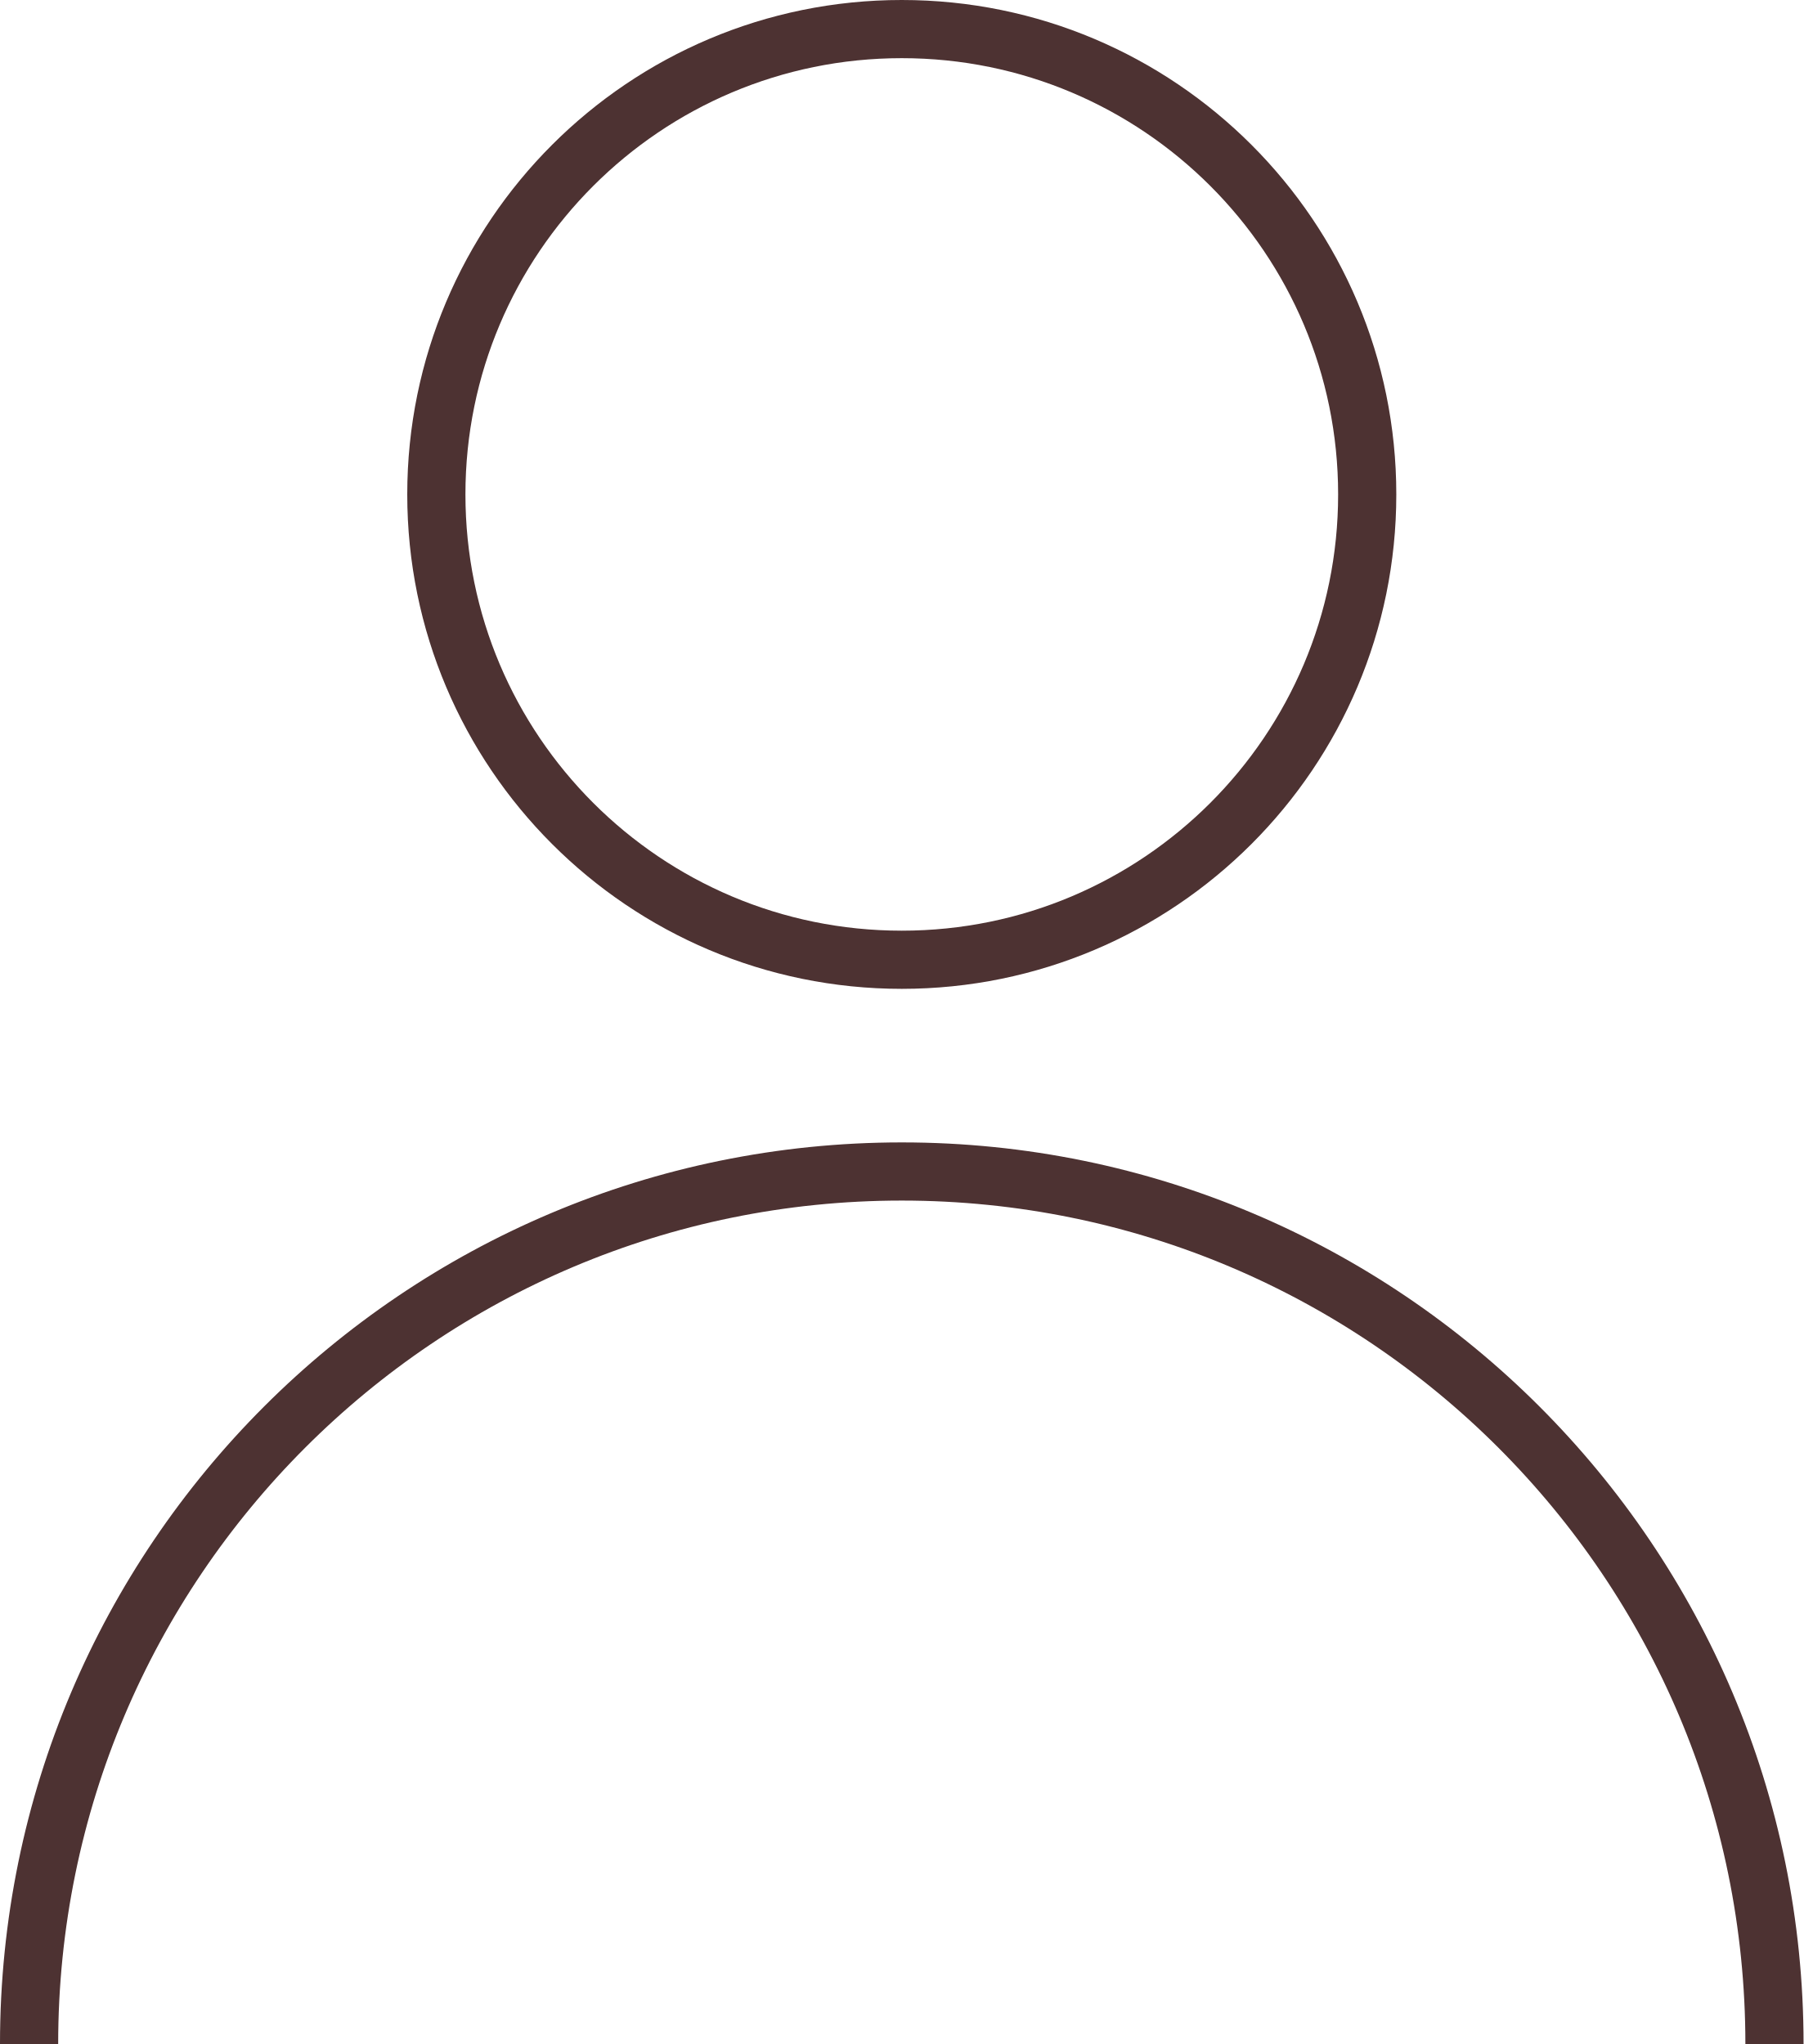
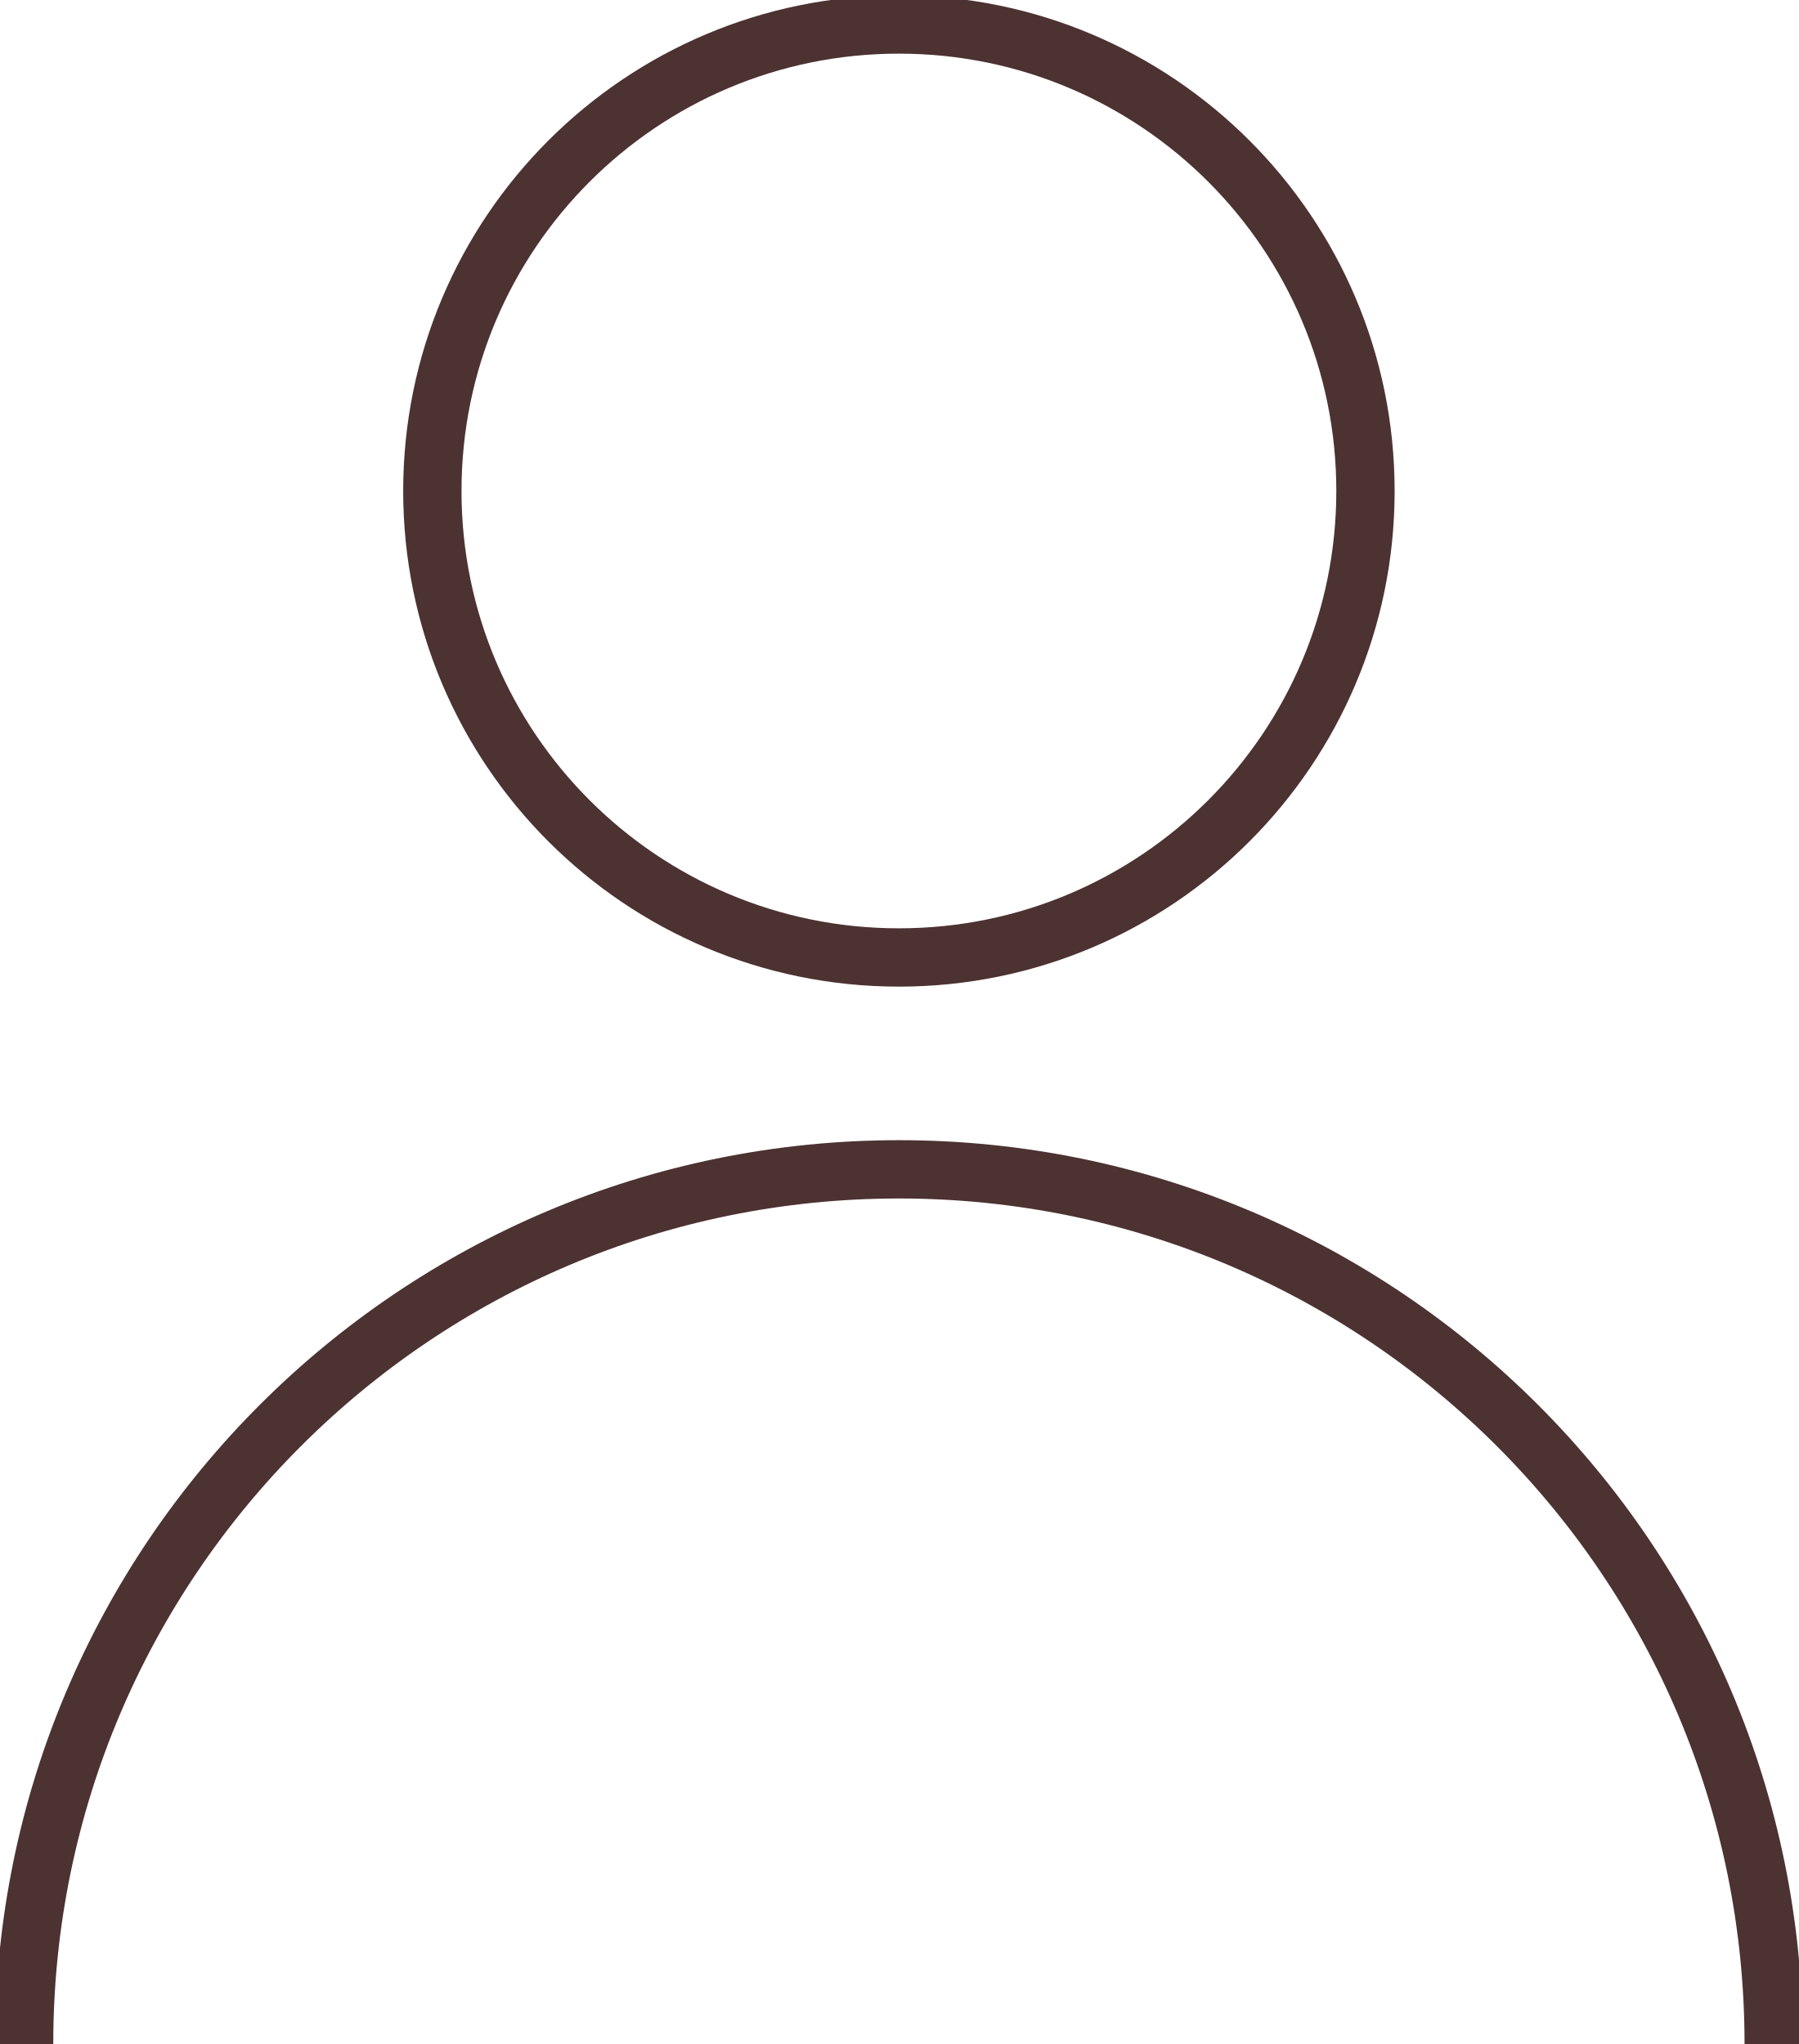
- <svg xmlns="http://www.w3.org/2000/svg" id="Layer_1" data-name="Layer 1" viewBox="0 0 46.5 52.71" height="32px" stroke="#4D3232" stroke-width="1.5px">
-   <defs>
-     <style>.cls-1{fill:none;stroke-miterlimit:10;}</style>
-   </defs>
-   <circle id="Head" class="cls-1" cx="23.25" cy="12.75" r="12" />
-   <path class="cls-1" d="M27.5,62.5a22.5,22.5,0,0,1,45,0" transform="translate(-26.75 -9.79)" />
+ <svg xmlns="http://www.w3.org/2000/svg" viewBox="0 0 46.25 52.58" fill="none" height="32px" stroke="#4D3232" stroke-miterlimit="10" stroke-width="1.5px">
+   <circle cx="23.12" cy="12.63" r="12" />
+   <path d="M27.5,62.5a22.5,22.5,0,0,1,45,0" transform="translate(-26.88 -9.92)" />
</svg>
